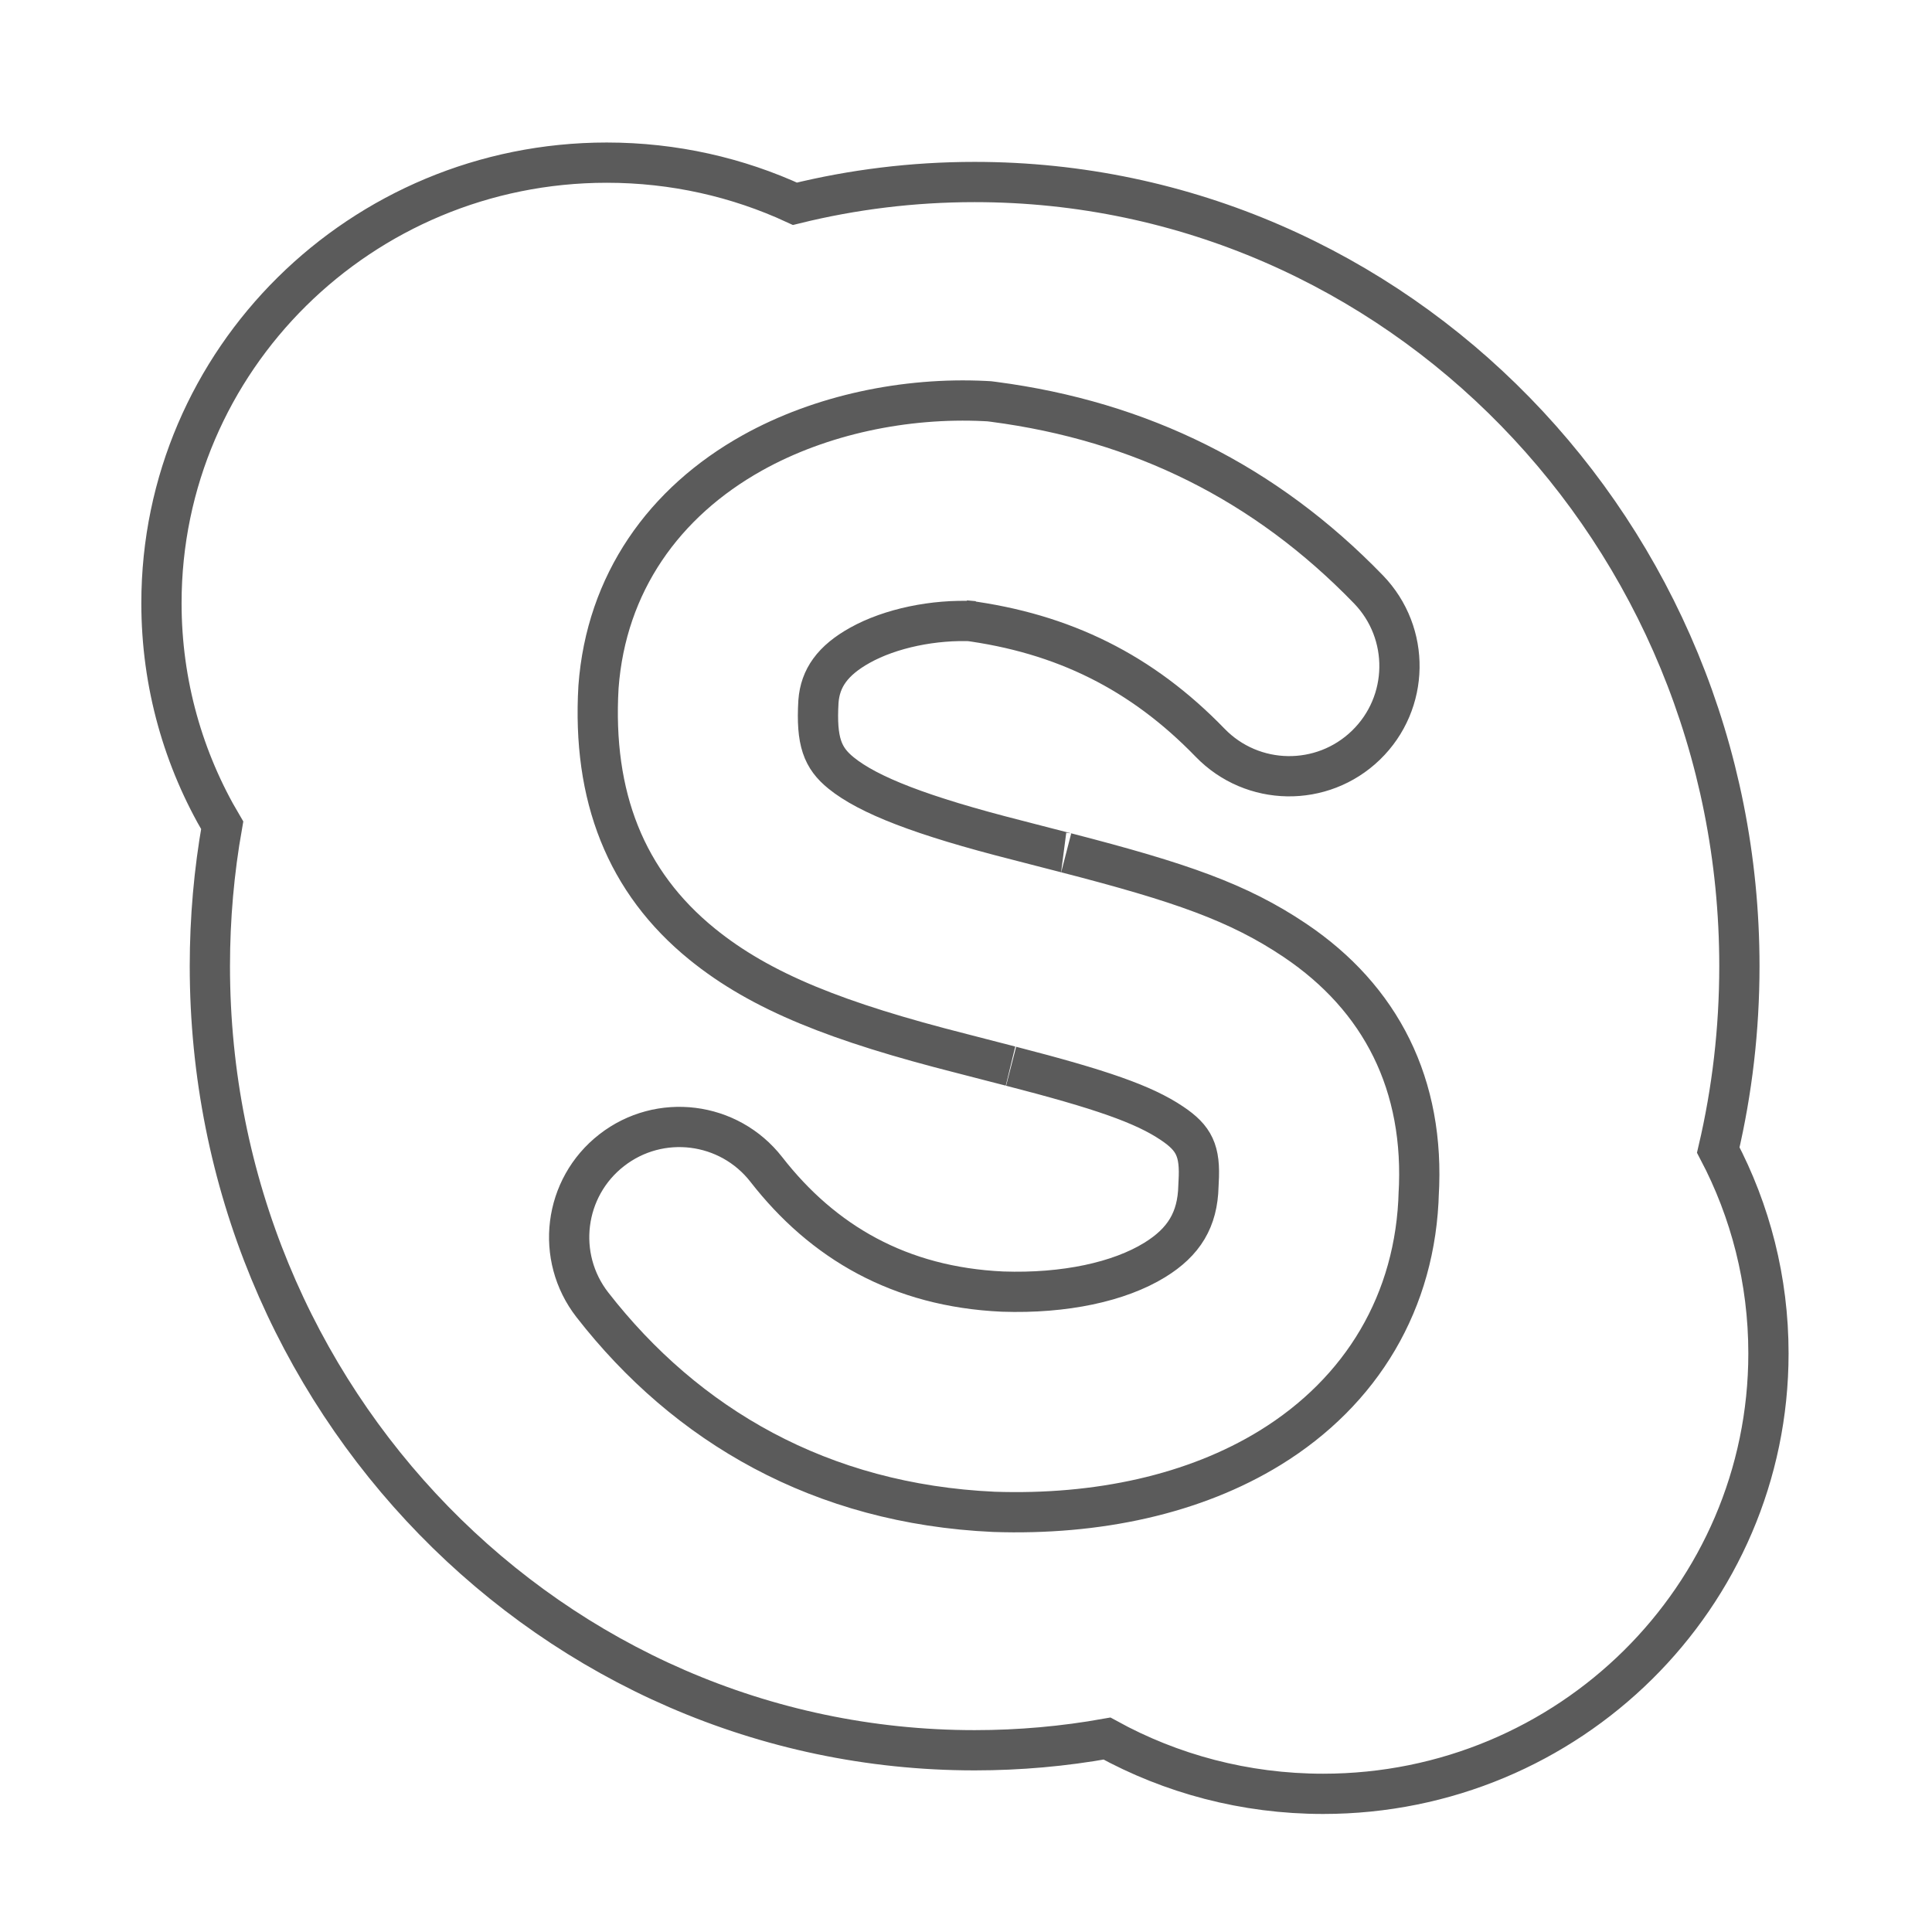
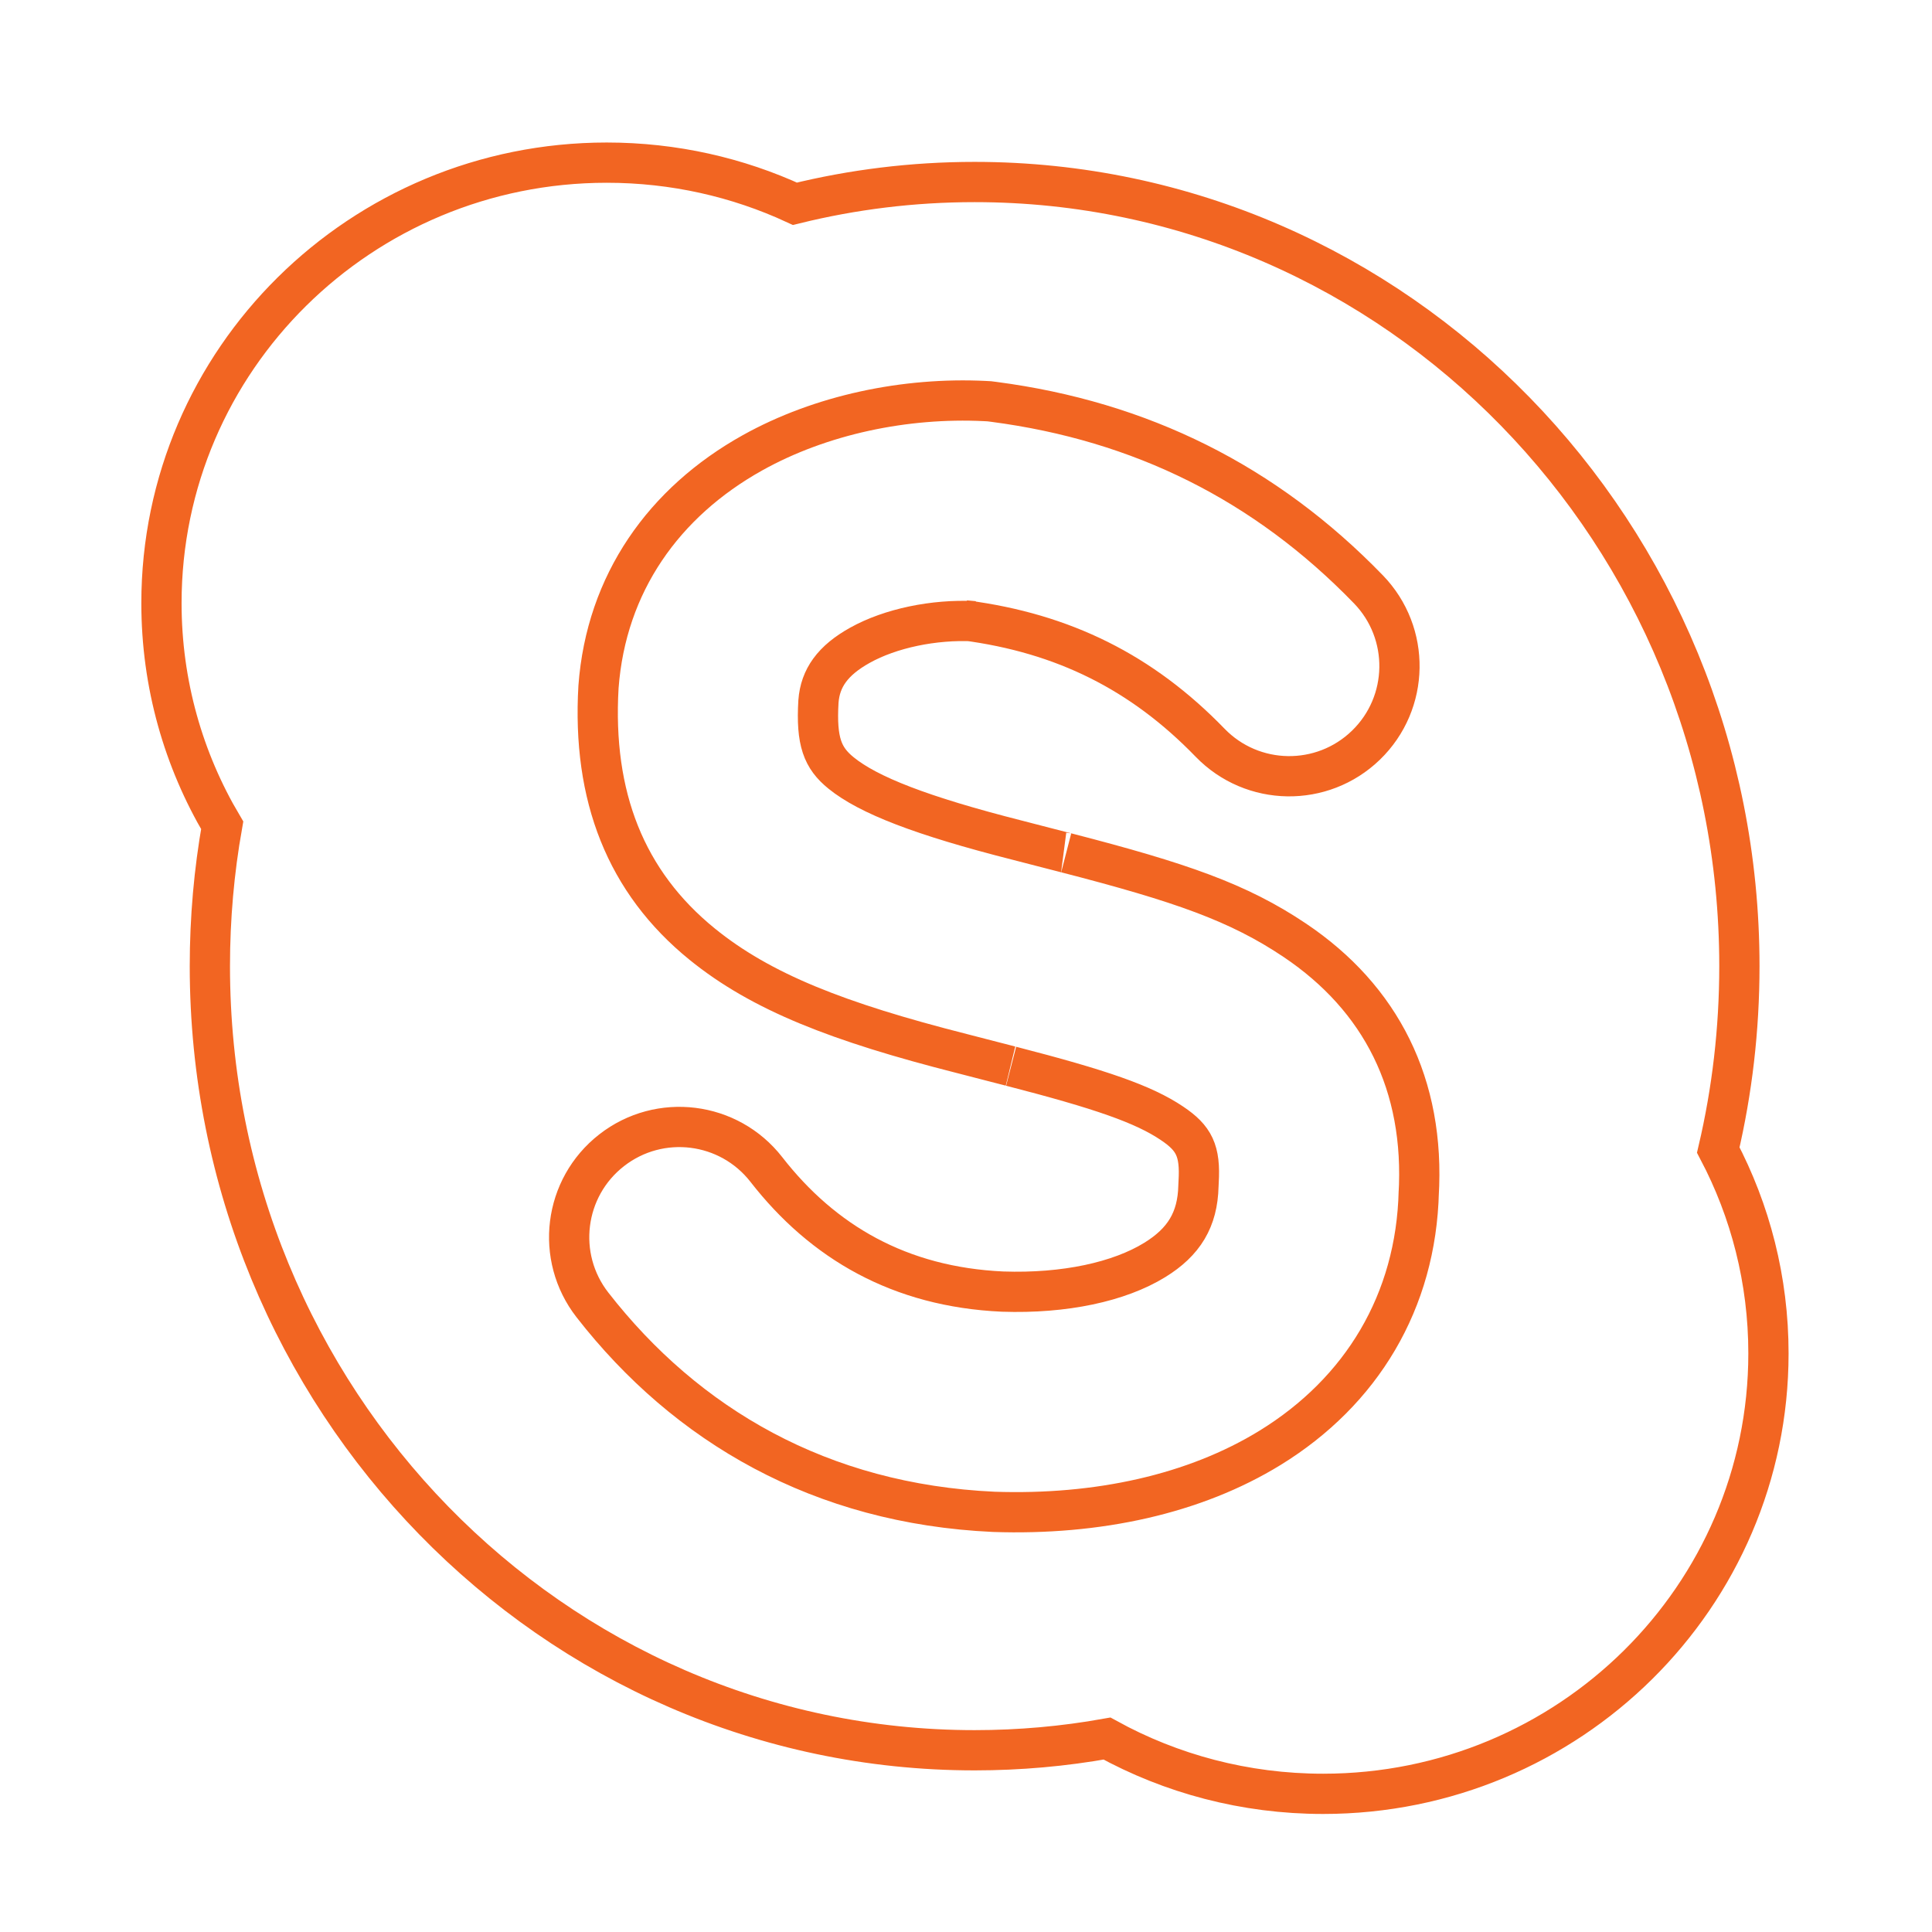
<svg xmlns="http://www.w3.org/2000/svg" width="72px" height="72px" viewBox="0 0 72 72" version="1.1">
  <description>Created with Sketch (http://www.bohemiancoding.com/sketch)</description>
  <defs />
  <g id="Page-1" stroke="none" stroke-width="1" fill="none" fill-rule="evenodd">
-     <g id="layer1" transform="translate(6, 6)" stroke-width="1.5" stroke="#5B5B5B">
+     <g id="layer1" transform="translate(6, 6)" stroke-width="1.5" stroke="#F26522">
      <g>
        <path d="M2.28,24.756 C0.841,22.325 0.017,19.496 0.017,16.476 C0.017,7.41 7.447,0.061 16.613,0.061 C19.118,0.061 21.495,0.61 23.625,1.594 C25.773,1.064 28.015,0.783 30.322,0.783 C46.062,0.783 58.822,13.866 58.822,30.005 C58.822,32.365 58.55,34.66 58.035,36.858 C59.229,39.125 59.905,41.702 59.905,44.436 C59.905,53.501 52.475,60.851 43.31,60.851 C40.387,60.851 37.64,60.103 35.255,58.791 C33.652,59.078 32.004,59.227 30.322,59.227 C14.581,59.227 1.821,46.144 1.821,30.005 C1.821,28.213 1.978,26.459 2.28,24.756 Z" id="path24965" />
        <path d="M31.036,8.976 L30.871,8.955 L30.706,8.946 C27.747,8.8 24.597,9.45 22.042,10.875 C18.743,12.715 16.59,15.738 16.304,19.6 C16.066,23.684 17.322,26.875 20.169,29.186 C22.366,30.969 25.232,32.091 29.852,33.264 C30.258,33.37 31.802,33.767 31.682,33.736 C35.032,34.6 36.616,35.149 37.676,35.862 C38.5,36.415 38.74,36.882 38.669,38.053 L38.662,38.204 C38.632,39.45 38.126,40.284 37.031,40.957 C35.711,41.769 33.68,42.213 31.363,42.134 C27.53,41.959 24.668,40.291 22.559,37.583 C21.165,35.793 18.584,35.472 16.795,36.866 C15.005,38.259 14.684,40.84 16.078,42.63 C19.582,47.129 24.591,50.047 31.036,50.342 C34.912,50.474 38.521,49.685 41.335,47.954 C44.738,45.86 46.776,42.509 46.874,38.4 L46.868,38.551 C47.118,34.424 45.461,31.197 42.258,29.044 C40.151,27.628 38.003,26.884 33.735,25.782 C33.84,25.809 32.316,25.418 31.901,25.309 C28.337,24.404 26.358,23.63 25.345,22.807 C24.653,22.246 24.413,21.636 24.501,20.142 C24.566,19.269 25.034,18.612 26.044,18.049 C27.184,17.412 28.81,17.077 30.299,17.151 L29.968,17.121 C33.627,17.6 36.554,19.053 39.097,21.679 C40.675,23.308 43.275,23.349 44.905,21.771 C46.534,20.193 46.575,17.593 44.997,15.963 C41.153,11.995 36.519,9.695 31.036,8.976 Z" id="path24997" />
      </g>
    </g>
  </g>
</svg>
